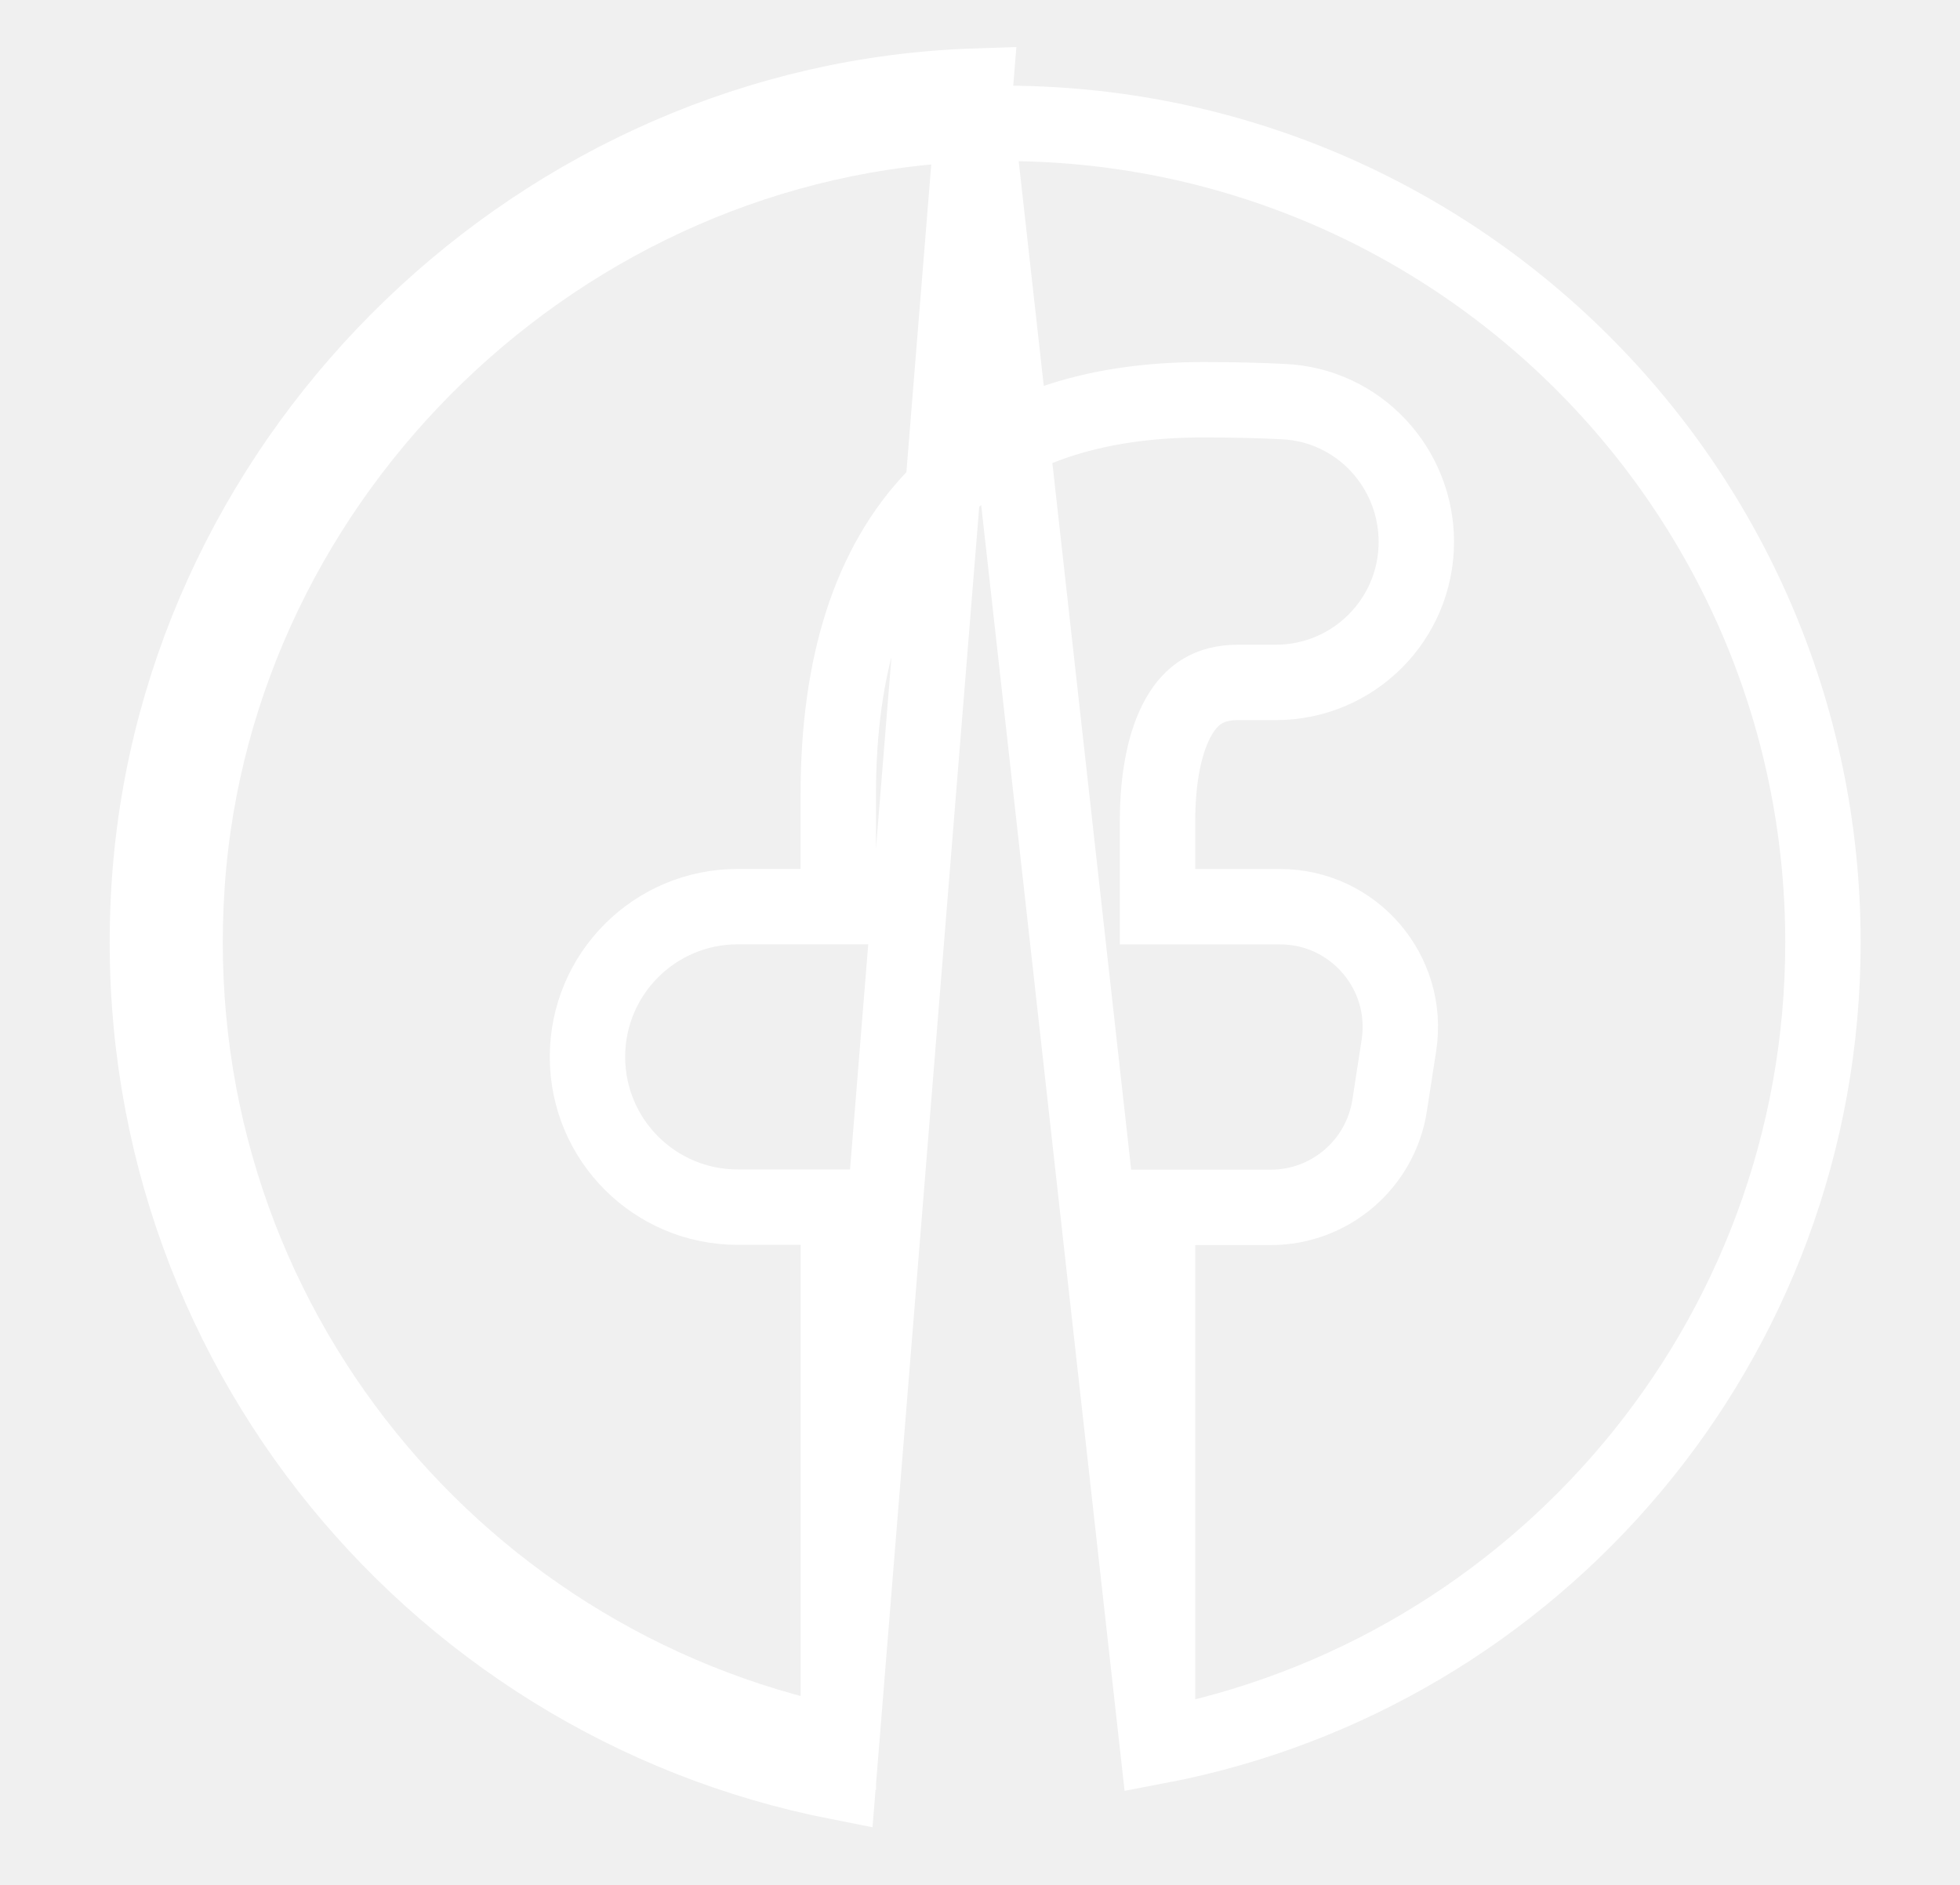
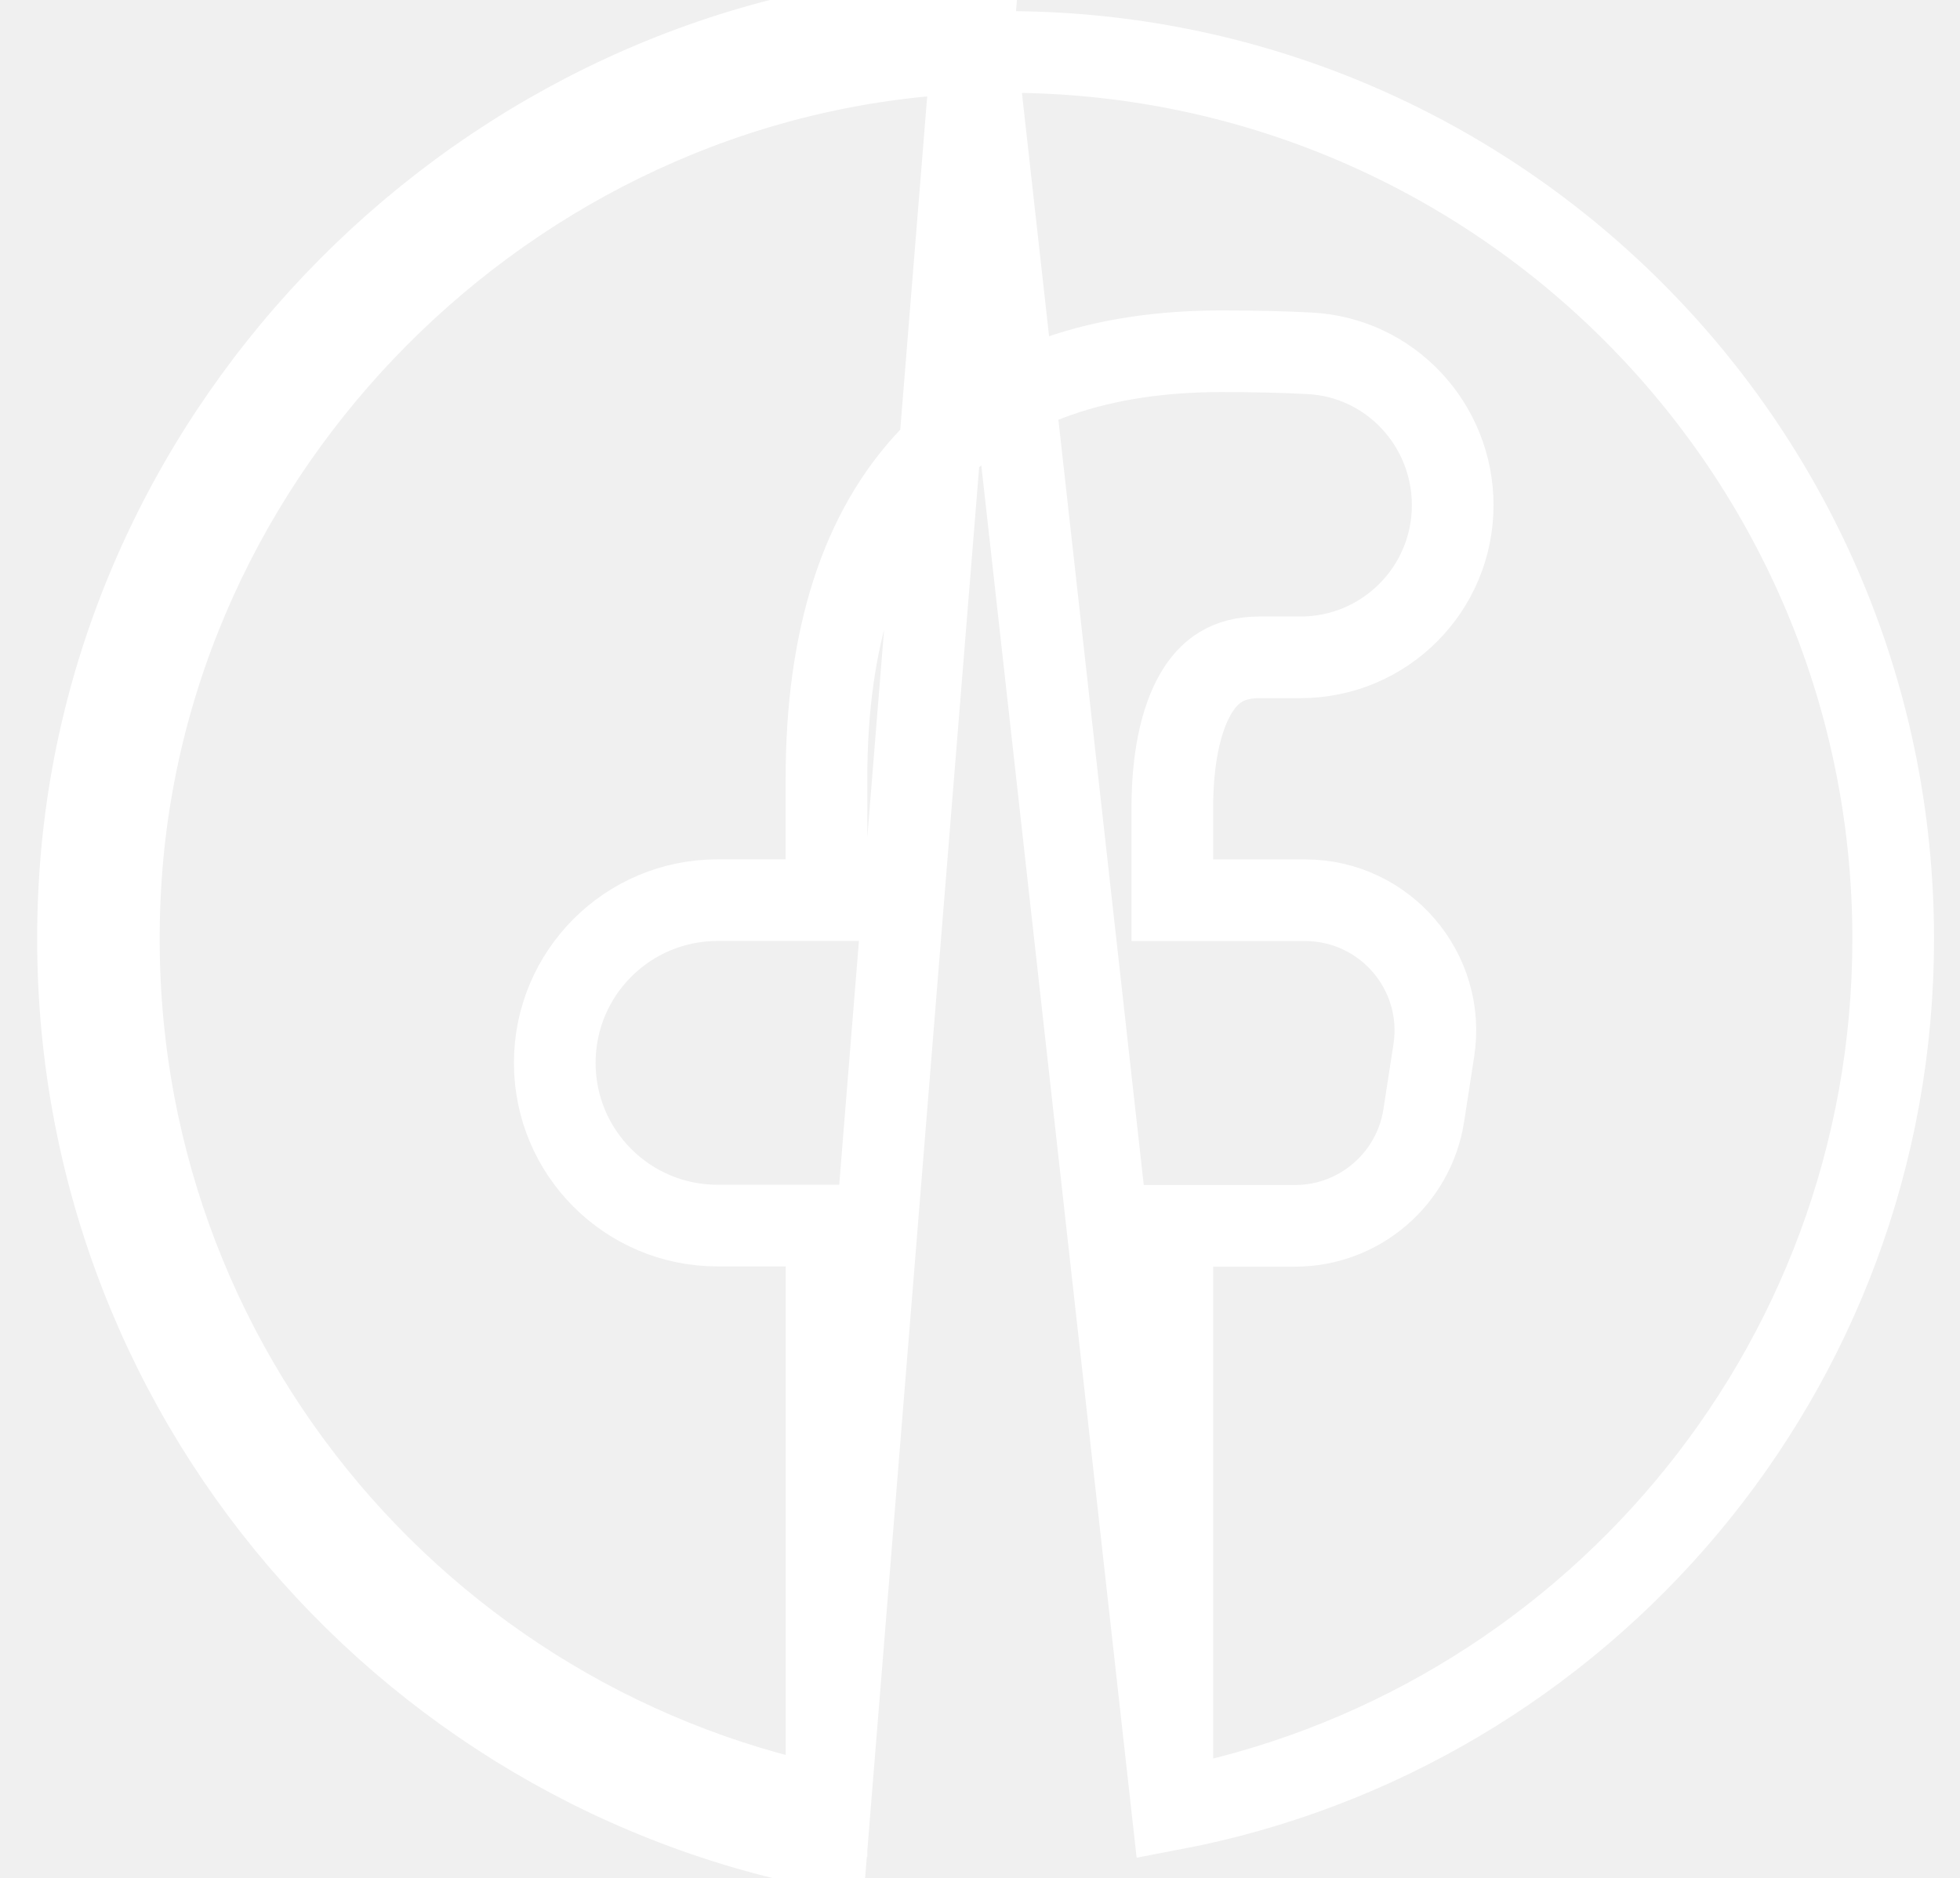
- <svg xmlns="http://www.w3.org/2000/svg" width="26" height="25" viewBox="0 0 26 25" fill="none">
-   <path d="M15.355 23.161V16.014H16.857C17.645 16.014 18.313 15.439 18.434 14.662L18.434 14.661L18.557 13.865C18.557 13.865 18.557 13.865 18.557 13.865C18.706 12.898 17.958 12.026 16.98 12.026H15.355V10.893C15.355 10.313 15.452 9.828 15.637 9.505C15.803 9.216 16.037 9.051 16.422 9.051H16.924C17.954 9.051 18.788 8.217 18.788 7.187C18.788 6.204 18.025 5.375 17.03 5.327C16.726 5.311 16.371 5.302 15.958 5.302C14.506 5.302 13.271 5.687 12.403 6.589C11.538 7.488 11.12 8.818 11.12 10.537V12.025H9.787C8.685 12.025 7.793 12.917 7.793 14.018C7.793 15.119 8.685 16.011 9.787 16.011H11.121V23.127C5.934 22.061 2.095 17.31 2.482 11.725M15.355 23.161L12.955 1.642C7.476 1.821 2.861 6.258 2.482 11.725M15.355 23.161C20.381 22.206 24.182 17.8 24.182 12.5C24.182 6.379 19.121 1.442 12.955 1.642L15.355 23.161ZM2.482 11.725L1.983 11.691M2.482 11.725L1.983 11.691M1.983 11.691C1.576 17.569 5.645 22.563 11.121 23.637L12.939 1.142C7.205 1.329 2.38 5.967 1.983 11.691Z" stroke="white" />
+ <svg xmlns="http://www.w3.org/2000/svg" width="24" height="23" viewBox="0 0 24 23" fill="none">
+   <path d="M14.355 22.161V15.014H15.857C16.645 15.014 17.313 14.439 17.434 13.662L17.434 13.661L17.557 12.865C17.557 12.865 17.557 12.865 17.557 12.865C17.706 11.898 16.958 11.026 15.98 11.026H14.355V9.893C14.355 9.313 14.452 8.828 14.637 8.505C14.803 8.216 15.037 8.051 15.422 8.051H15.924C16.954 8.051 17.788 7.217 17.788 6.187C17.788 5.204 17.025 4.375 16.03 4.327C15.726 4.311 15.371 4.302 14.958 4.302C13.506 4.302 12.271 4.687 11.403 5.589C10.538 6.488 10.12 7.818 10.12 9.537V11.025H8.787C7.685 11.025 6.793 11.917 6.793 13.018C6.793 14.119 7.685 15.011 8.787 15.011H10.121V22.127C4.934 21.061 1.095 16.31 1.482 10.725M14.355 22.161L11.955 0.642C6.476 0.821 1.861 5.258 1.482 10.725M14.355 22.161C19.381 21.206 23.182 16.8 23.182 11.5C23.182 5.379 18.121 0.442 11.955 0.642L14.355 22.161ZM1.482 10.725L0.983 10.691M1.482 10.725L0.983 10.691M0.983 10.691C0.576 16.569 4.645 21.563 10.121 22.637L11.939 0.142C6.205 0.329 1.38 4.967 0.983 10.691Z" stroke="white" />
</svg>
